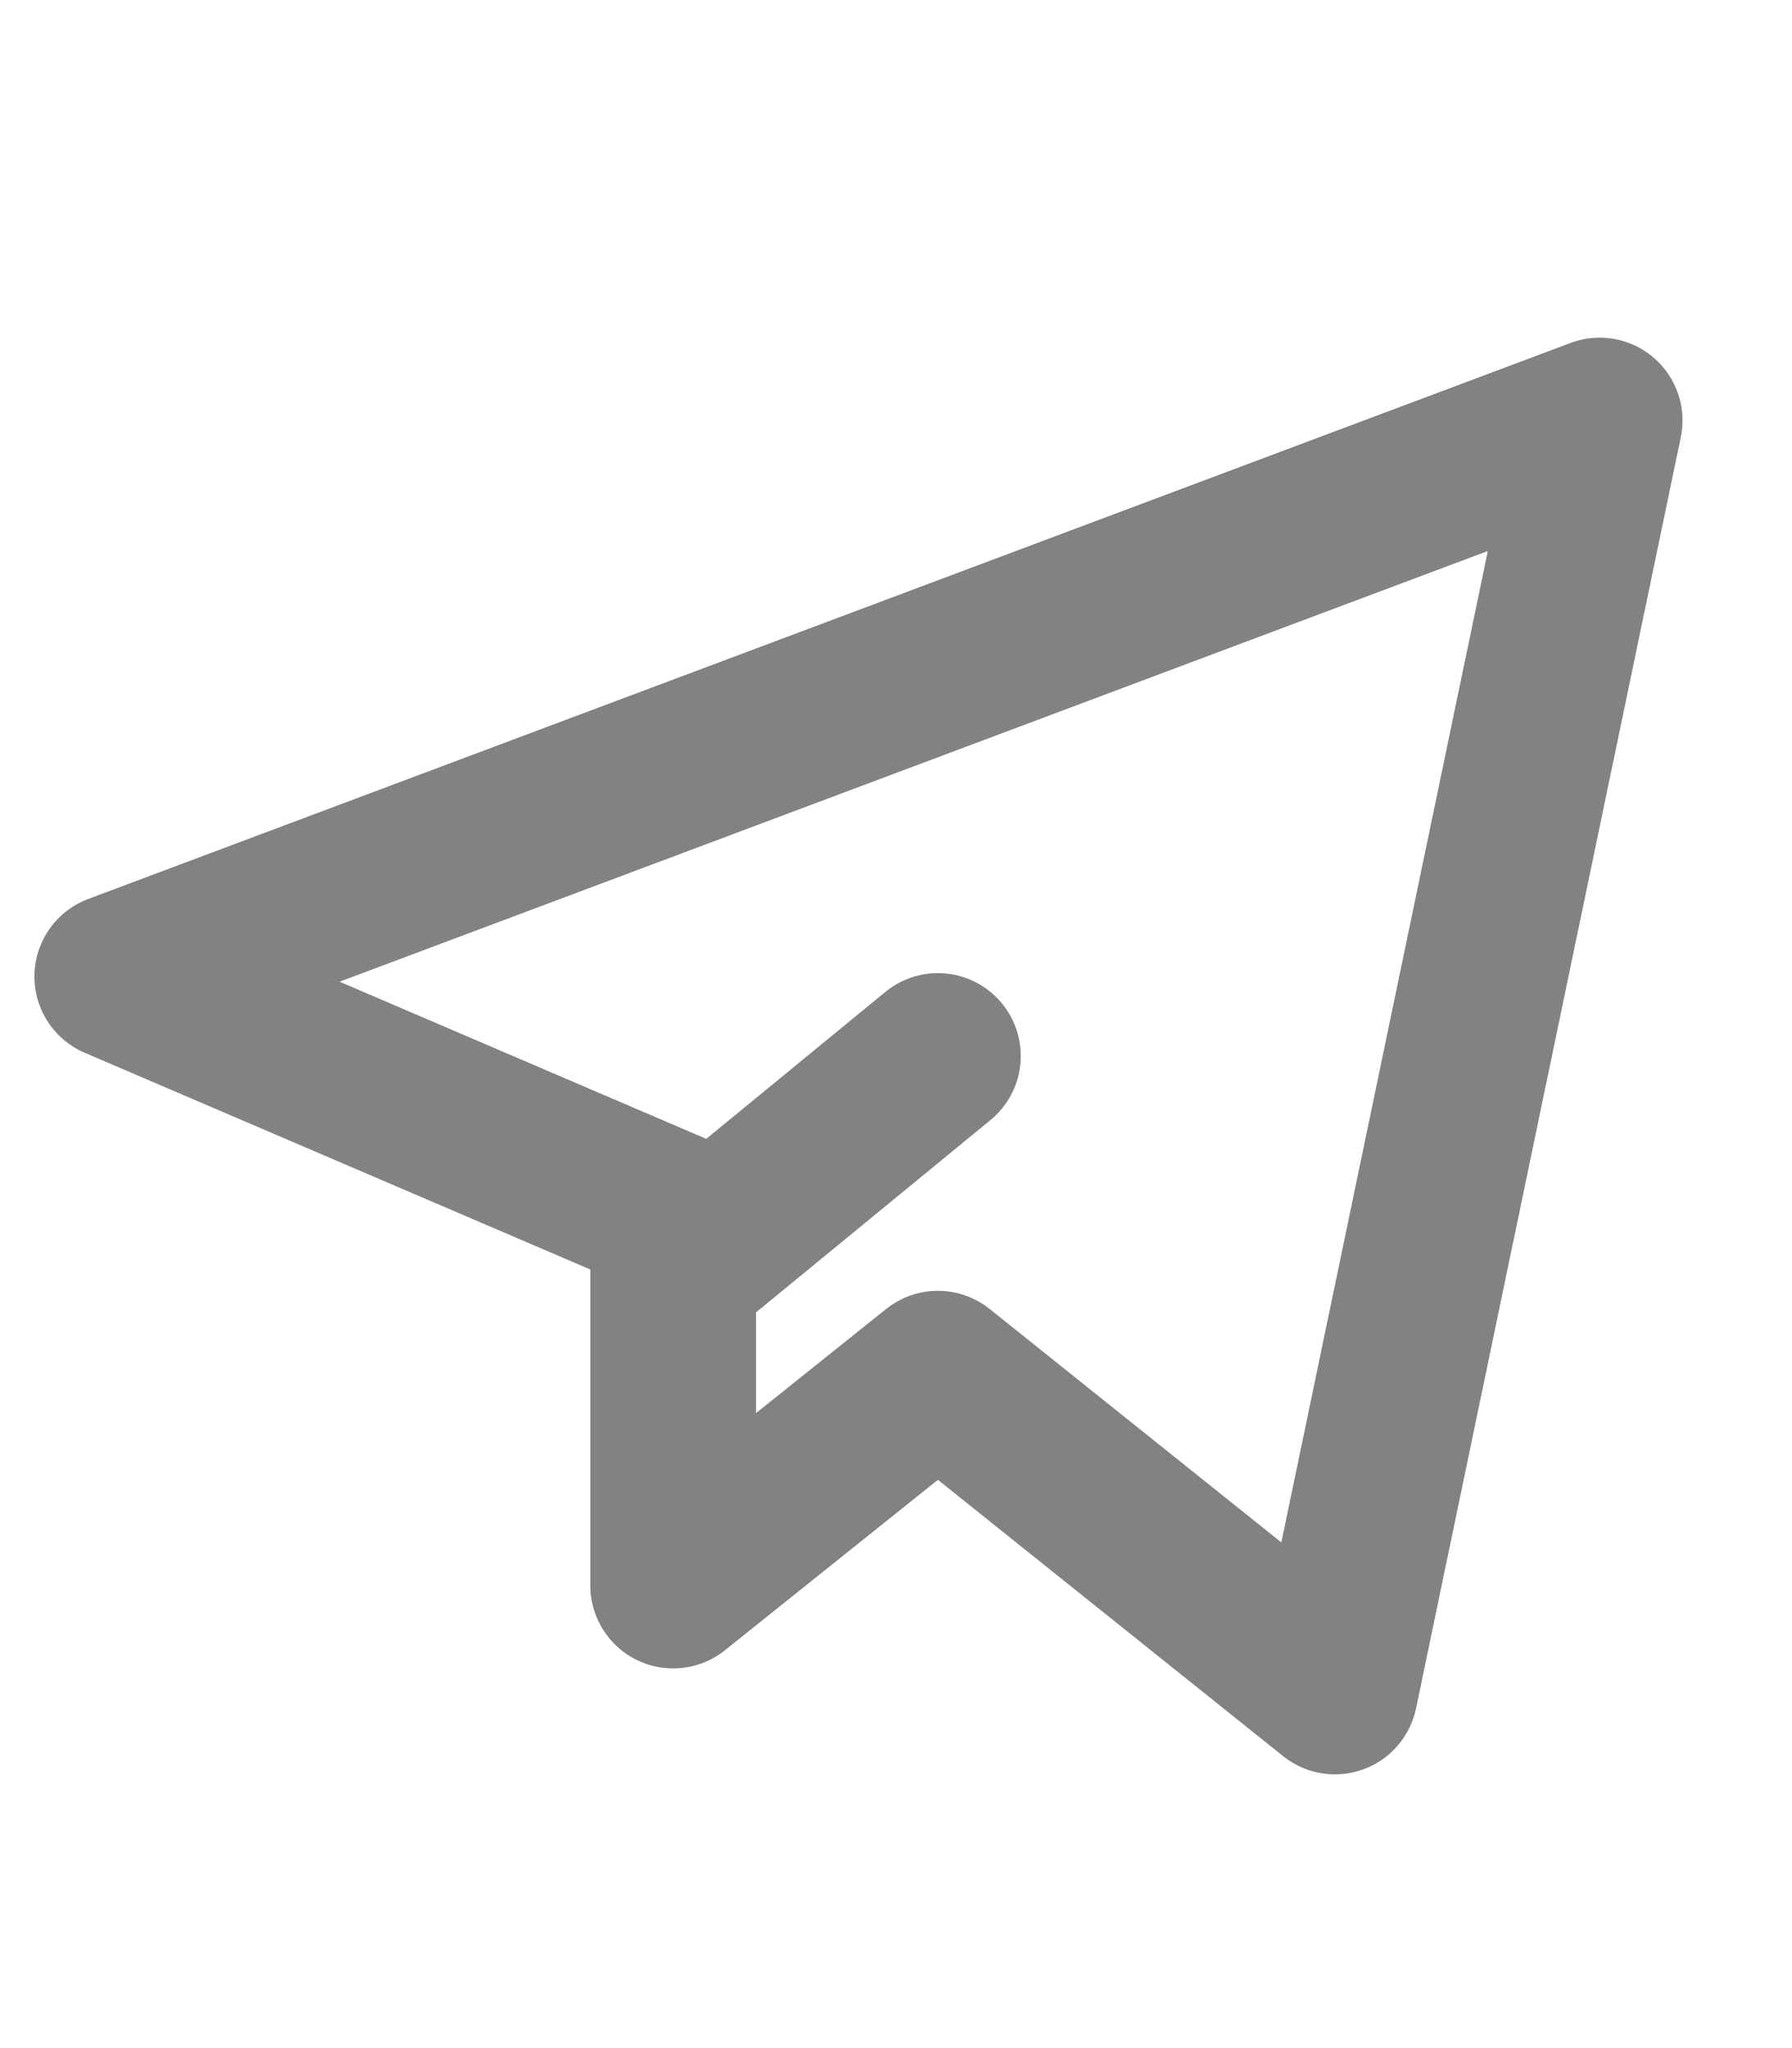
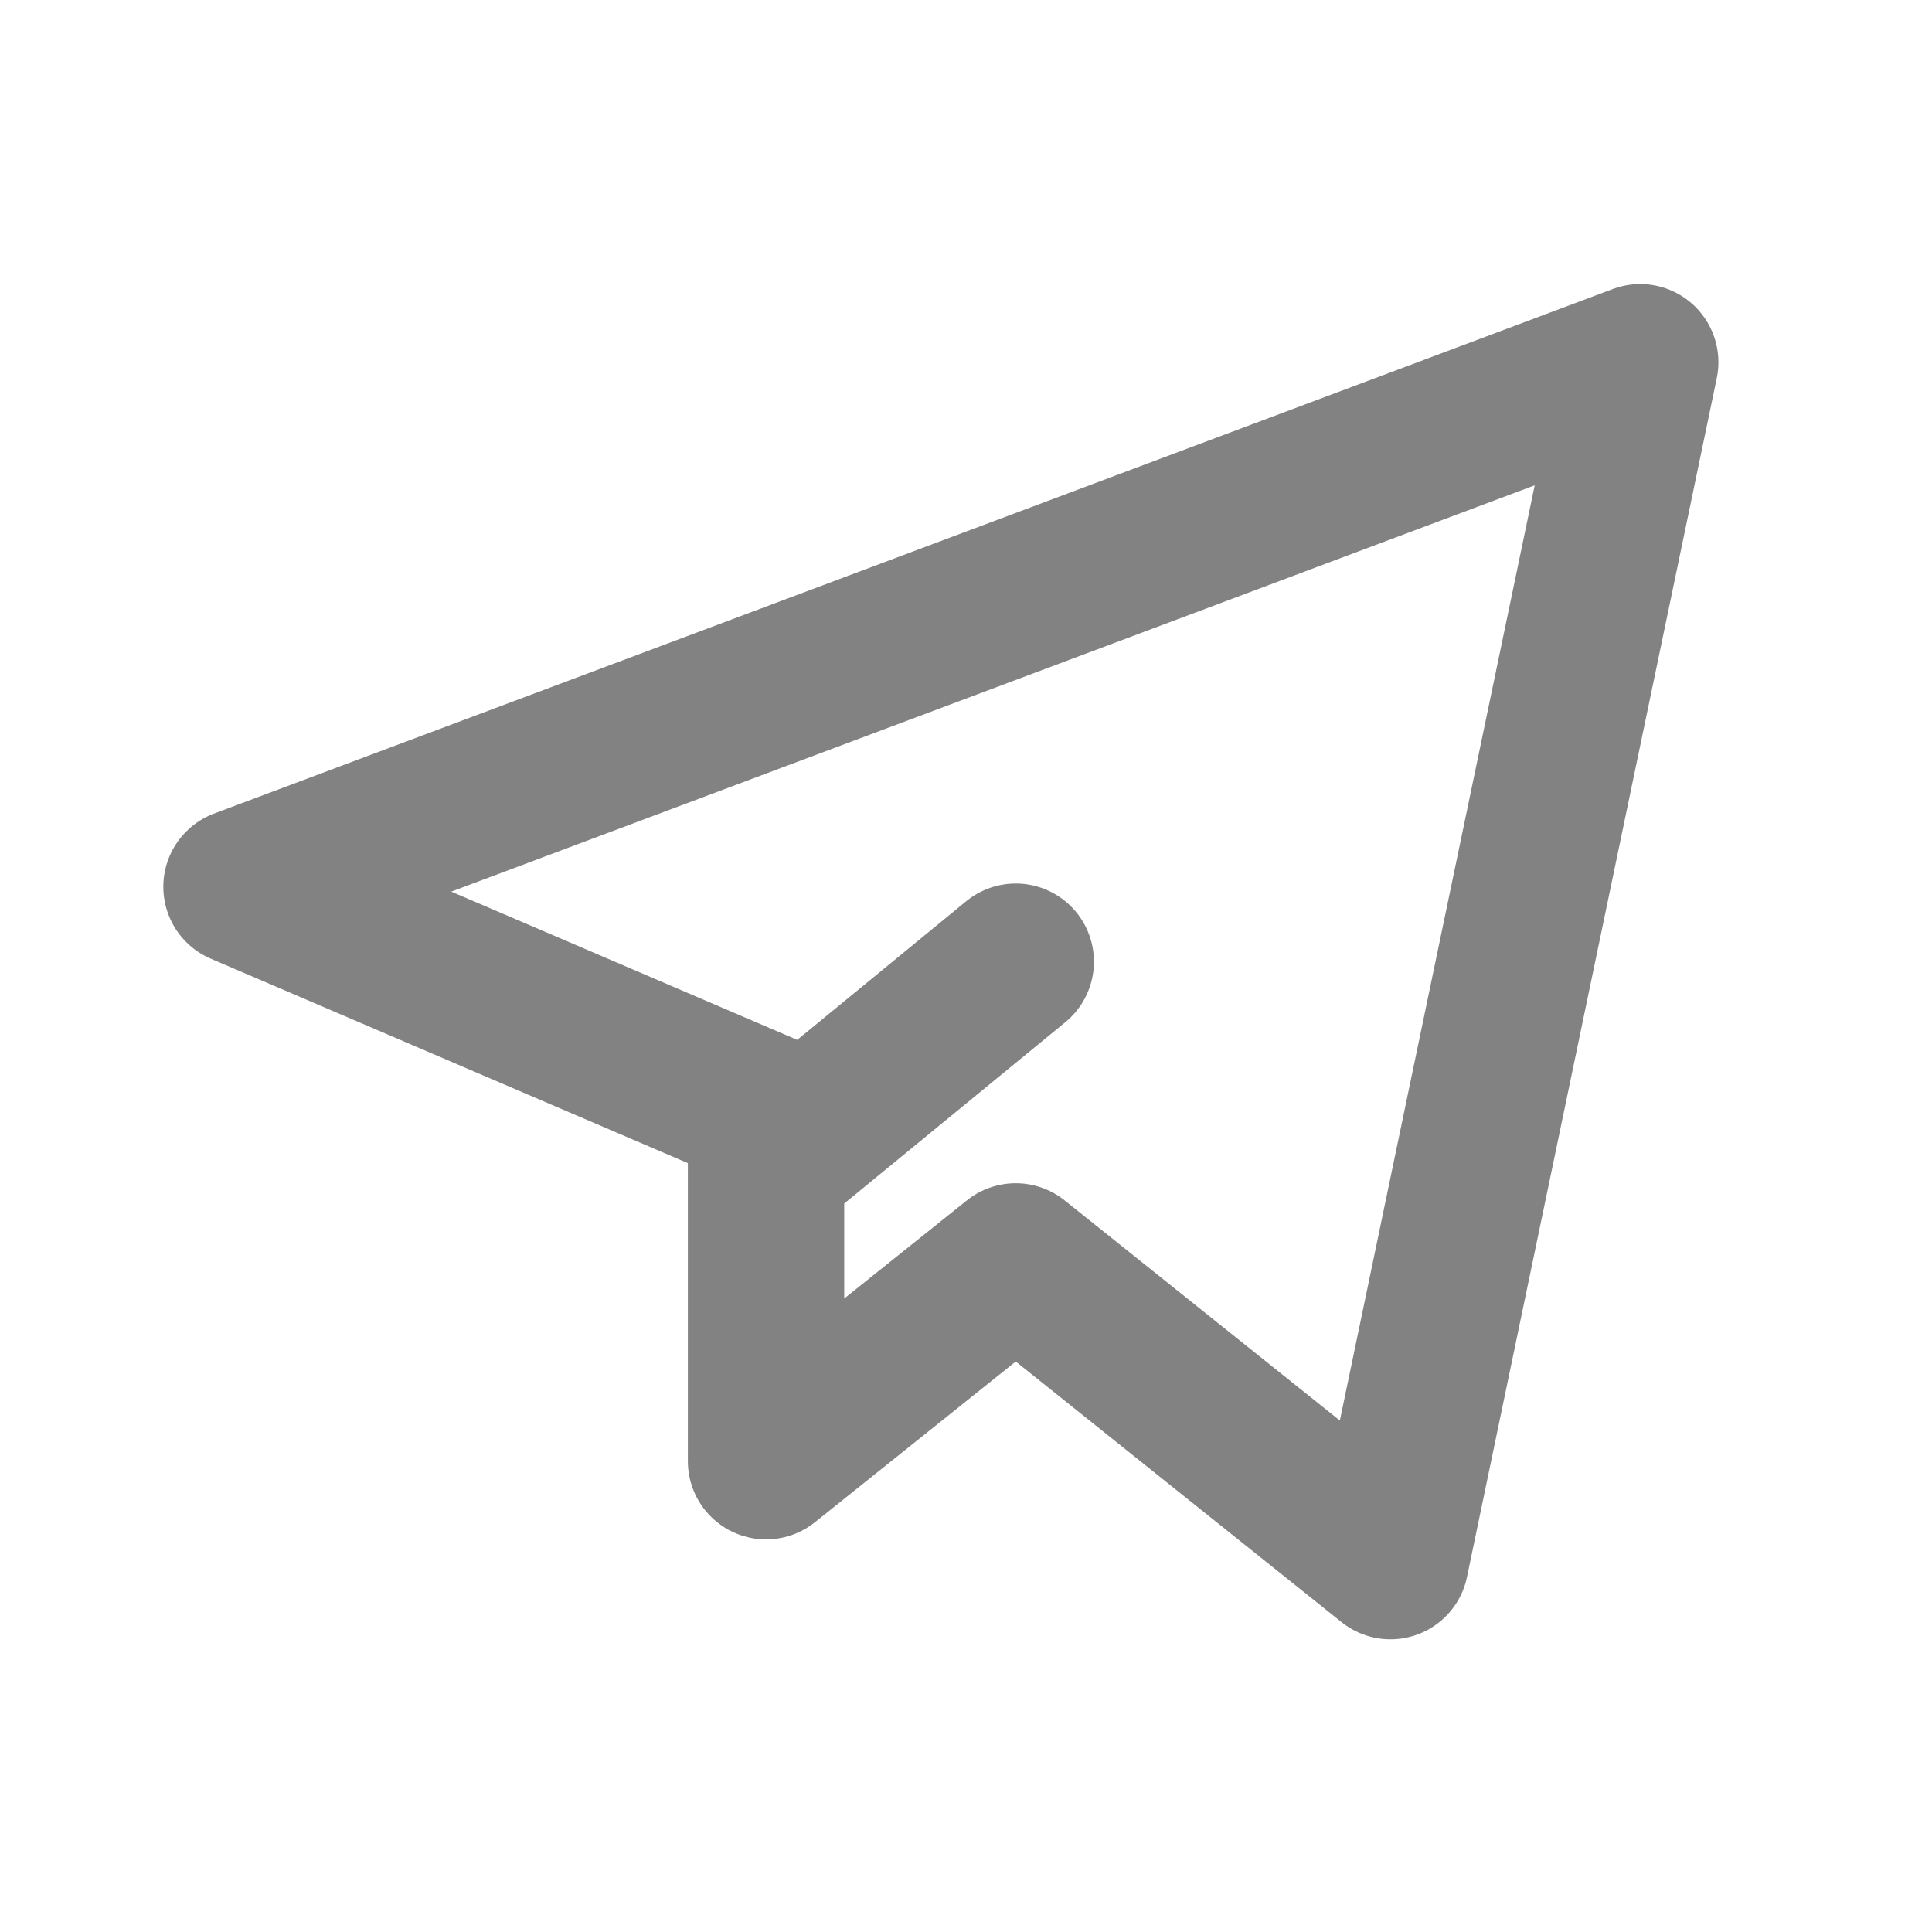
- <svg xmlns="http://www.w3.org/2000/svg" width="28" height="32" viewBox="0 0 28 32" fill="none">
-   <path d="M11 19.5L14.658 16.5M25 6.571L1.833 15.259L10.521 18.982V24.774L14.658 21.464L20.863 26.429L25 6.571Z" stroke="#828282" stroke-width="2.59" stroke-linecap="round" stroke-linejoin="round" />
+ <svg xmlns="http://www.w3.org/2000/svg" width="32" height="32" viewBox="0 0 32 32" fill="none">
+   <path d="M13.167 18.929L16.824 15.929M27.167 6L4 14.688L12.688 18.411V24.202L16.824 20.893L23.03 25.857L27.167 6Z" stroke="#828282" stroke-width="2.59" stroke-linecap="round" stroke-linejoin="round" />
</svg>
